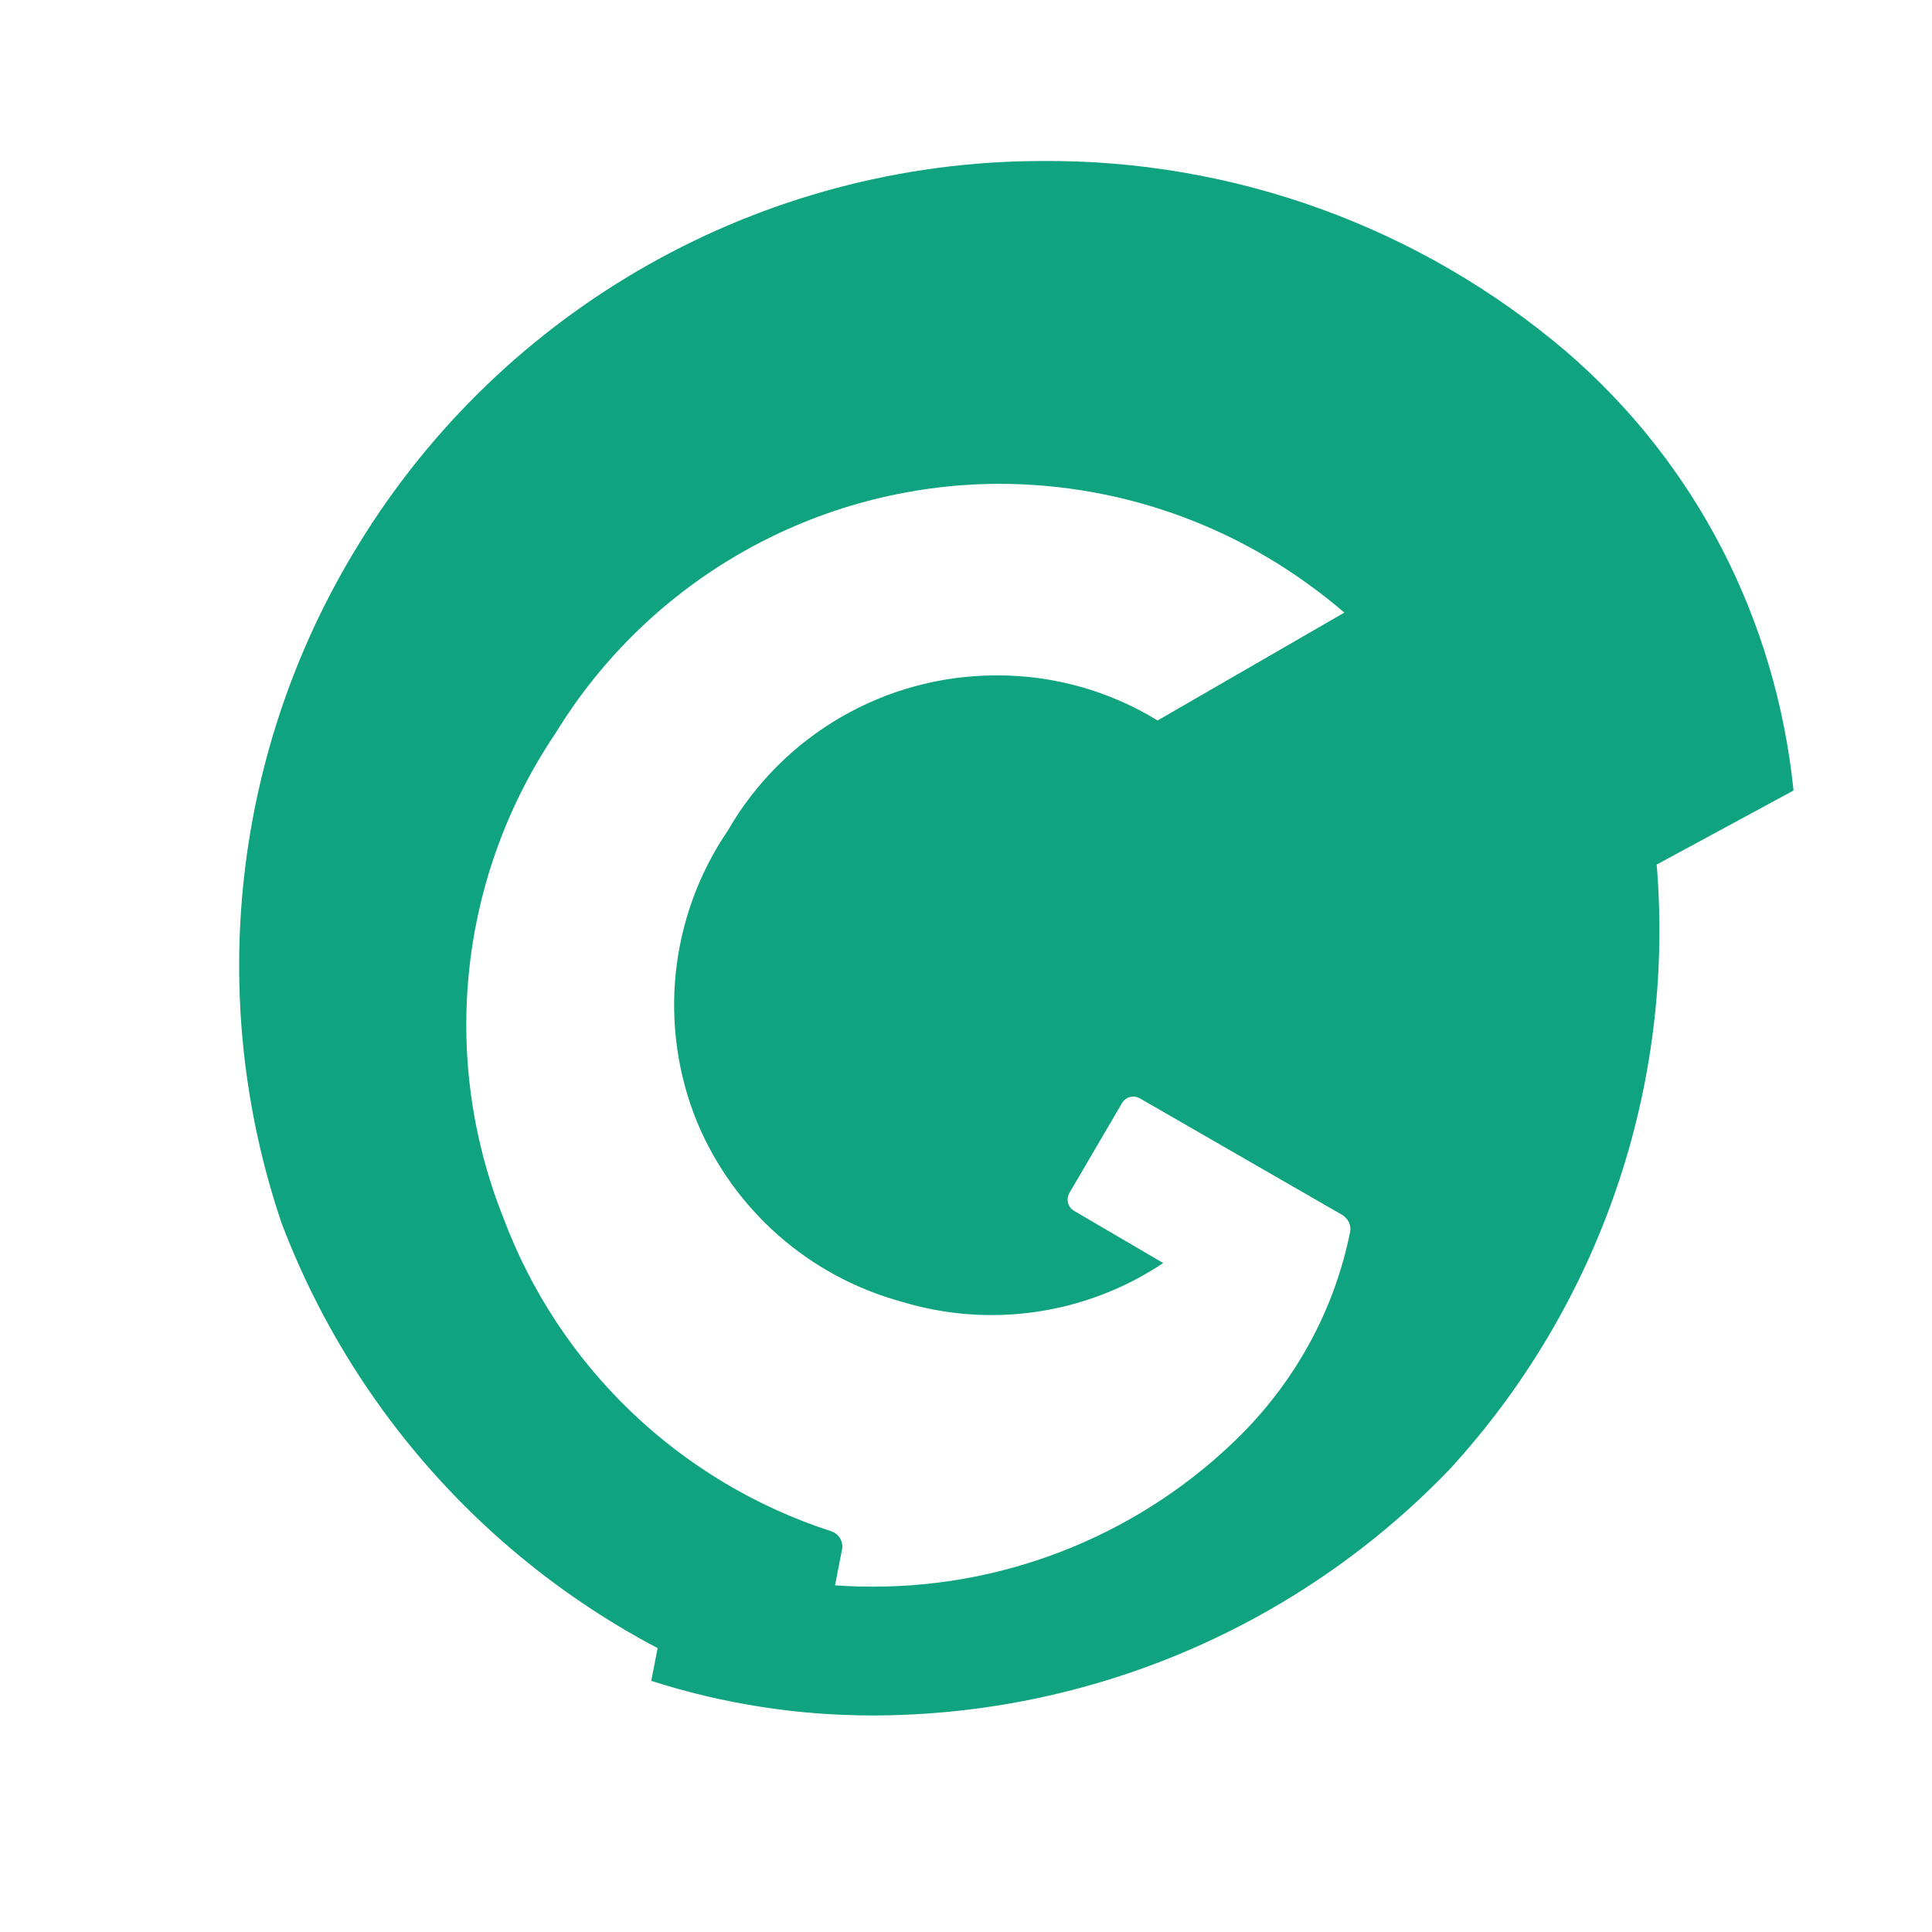
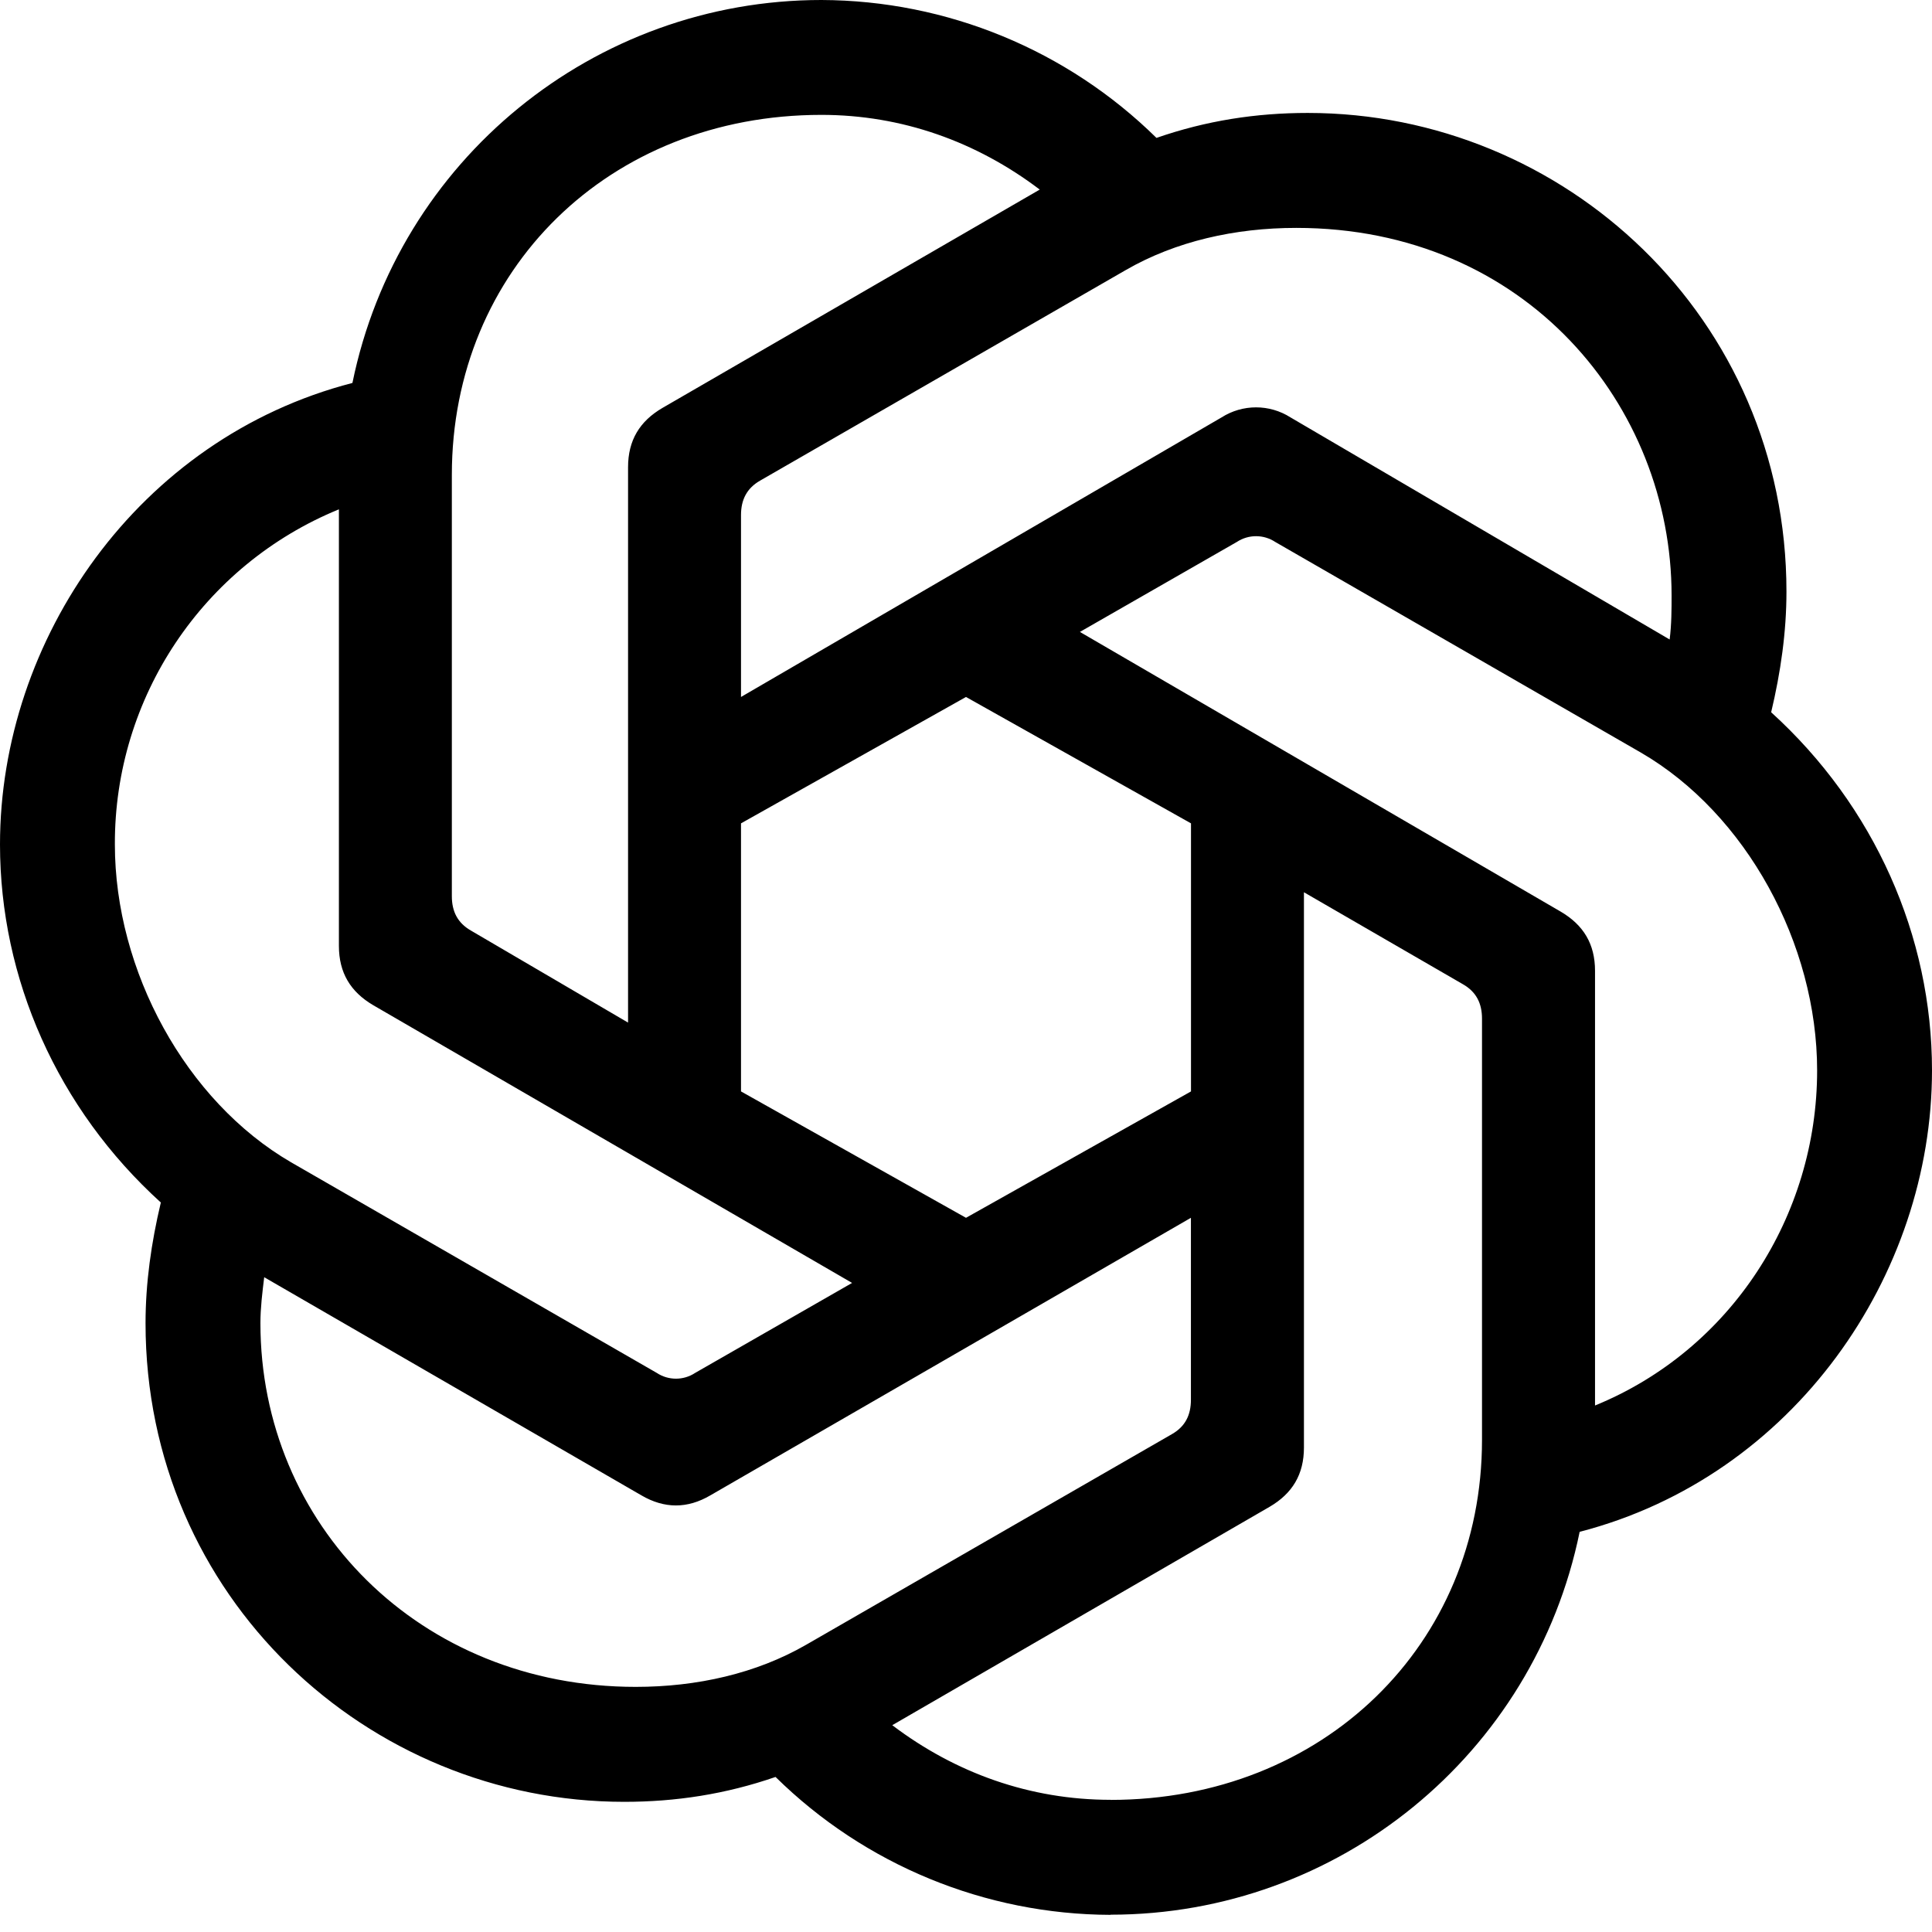
- <svg xmlns="http://www.w3.org/2000/svg" viewBox="0 0 24 24">
-   <path fill="#10A37F" d="M22.28 9.82c-.22-2.14-1.22-4.07-2.82-5.45A9.94 9.94 0 0 0 12.93 2a9.97 9.97 0 0 0-8.48 4.77A9.97 9.97 0 0 0 3.5 15.2a9.97 9.97 0 0 0 6.22 5.93l.3-.1c.06-.02.11-.08.12-.15l.32-1.63c.02-.1-.04-.2-.14-.23a6.48 6.48 0 0 1-4.07-3.9 6.47 6.47 0 0 1 .65-6.01 6.48 6.48 0 0 1 5.5-3.1c1.6 0 3.1.57 4.3 1.6l-2.32 1.34a3.8 3.8 0 0 0-2-.56 3.85 3.85 0 0 0-3.34 1.93 3.85 3.85 0 0 0-.38 3.62 3.85 3.85 0 0 0 2.54 2.23 3.84 3.84 0 0 0 3.25-.48l-1.11-.65c-.08-.05-.1-.15-.05-.23l.65-1.11c.05-.08.15-.1.23-.05l2.5 1.44c.08.05.12.13.1.22-.19.94-.65 1.8-1.34 2.5a6.47 6.47 0 0 1-4.59 1.9 6.47 6.47 0 0 1-2.43-.47l-.32 1.64a8.98 8.98 0 0 0 2.75.43 9.95 9.95 0 0 0 7.17-3.06 9.9 9.9 0 0 0 2.57-7.51Z" />
+ <svg xmlns="http://www.w3.org/2000/svg" viewBox="0 0 24 24" fill="currentColor" fill-rule="evenodd">
+   <path d="M9.205 8.658v-2.26c0-.19.072-.333.238-.428l4.543-2.616c.619-.357 1.356-.523 2.117-.523 2.854 0 4.662 2.212 4.662 4.566 0 .167 0 .357-.024.547l-4.71-2.759a.797.797 0 00-.856 0l-5.97 3.473zm10.609 8.8V12.06c0-.333-.143-.57-.429-.737l-5.97-3.473 1.95-1.118a.433.433 0 01.476 0l4.543 2.617c1.309.76 2.189 2.378 2.189 3.948 0 1.808-1.07 3.473-2.76 4.163zM7.802 12.703l-1.95-1.142c-.167-.095-.239-.238-.239-.428V5.899c0-2.545 1.95-4.472 4.591-4.472 1 0 1.927.333 2.712.928L8.23 5.067c-.285.166-.428.404-.428.737v6.898zM12 15.128l-2.795-1.57v-3.33L12 8.658l2.795 1.57v3.33L12 15.128zm1.796 7.23c-1 0-1.927-.332-2.712-.927l4.686-2.712c.285-.166.428-.404.428-.737v-6.898l1.974 1.142c.167.095.238.238.238.428v5.233c0 2.545-1.974 4.472-4.614 4.472zm-5.637-5.303l-4.544-2.617c-1.308-.761-2.188-2.378-2.188-3.948A4.482 4.482 0 014.21 6.327v5.423c0 .333.143.571.428.738l5.947 3.449-1.95 1.118a.432.432 0 01-.476 0zm-.262 3.9c-2.688 0-4.662-2.021-4.662-4.519 0-.19.024-.38.047-.57l4.686 2.71c.286.167.571.167.856 0l5.97-3.448v2.26c0 .19-.07.333-.237.428l-4.543 2.616c-.619.357-1.356.523-2.117.523zm5.899 2.83a5.947 5.947 0 005.827-4.756C22.287 18.339 24 15.84 24 13.296c0-1.665-.713-3.282-1.998-4.448.119-.5.19-.999.19-1.498 0-3.401-2.759-5.947-5.946-5.947-.642 0-1.26.095-1.88.31A5.962 5.962 0 0010.205 0a5.947 5.947 0 00-5.827 4.757C1.713 5.447 0 7.945 0 10.49c0 1.666.713 3.283 1.998 4.448-.119.5-.19 1-.19 1.499 0 3.401 2.759 5.946 5.946 5.946.642 0 1.26-.095 1.88-.309a5.96 5.96 0 004.162 1.713z" />
</svg>
